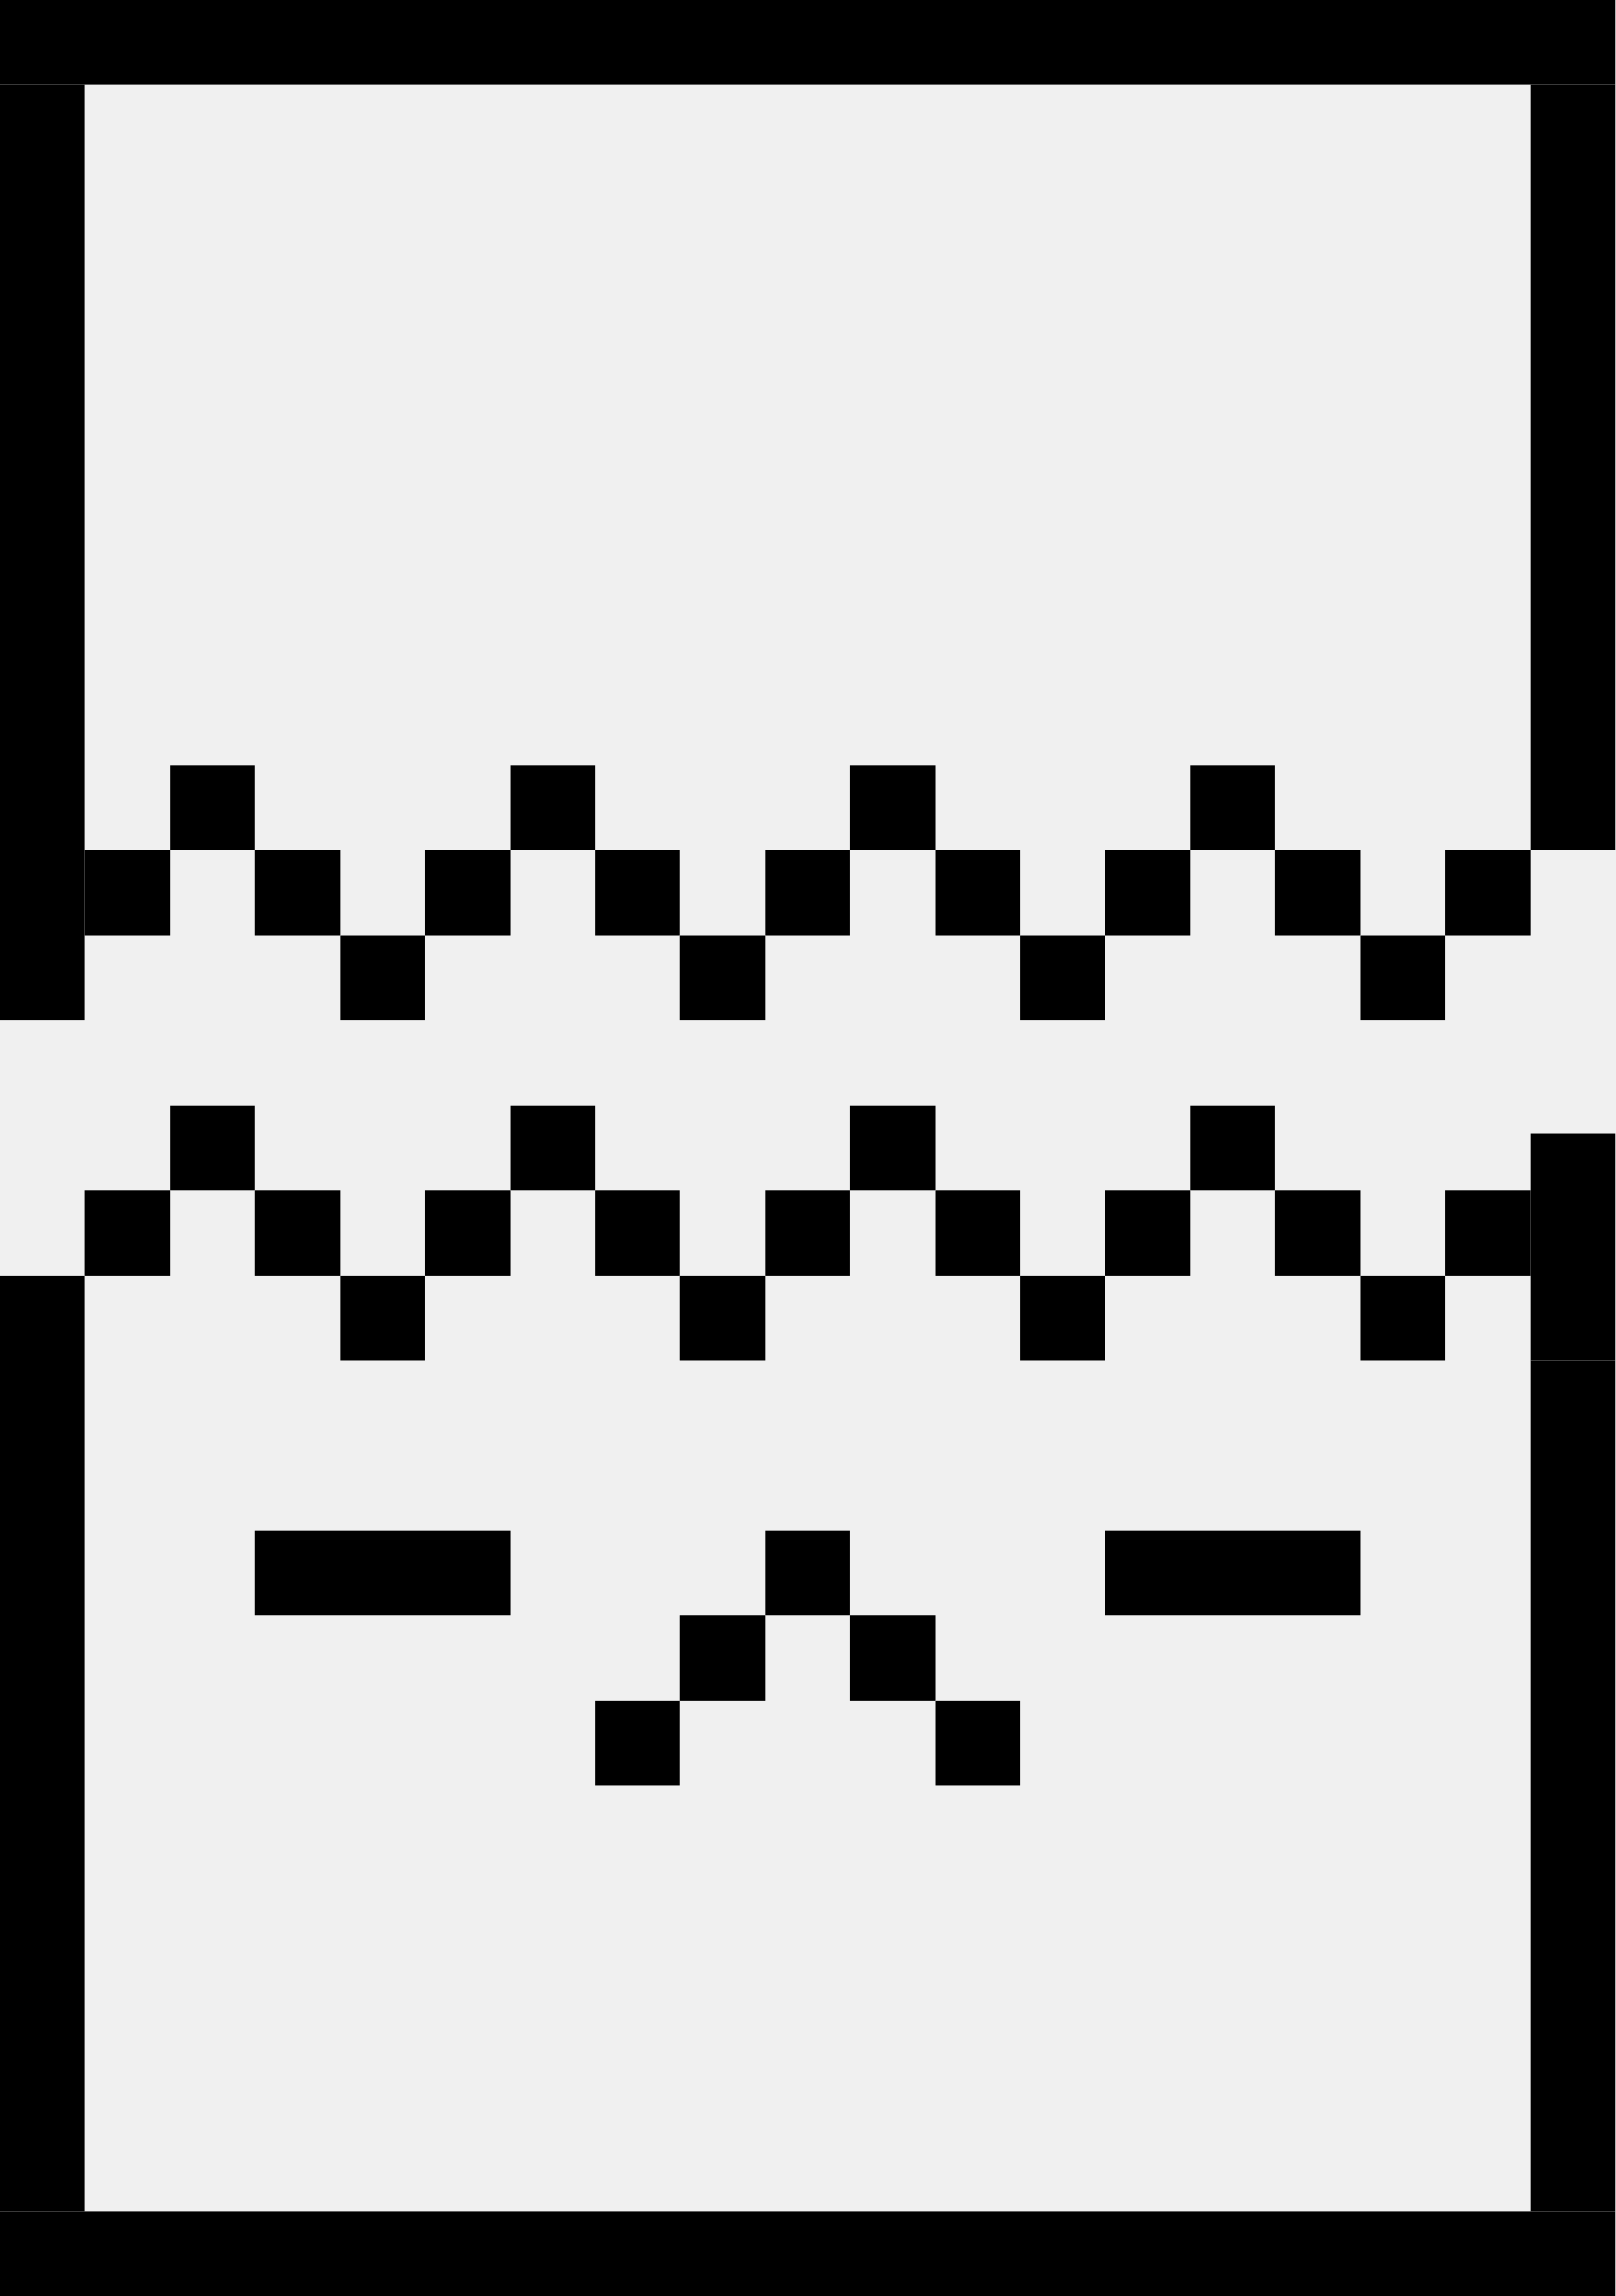
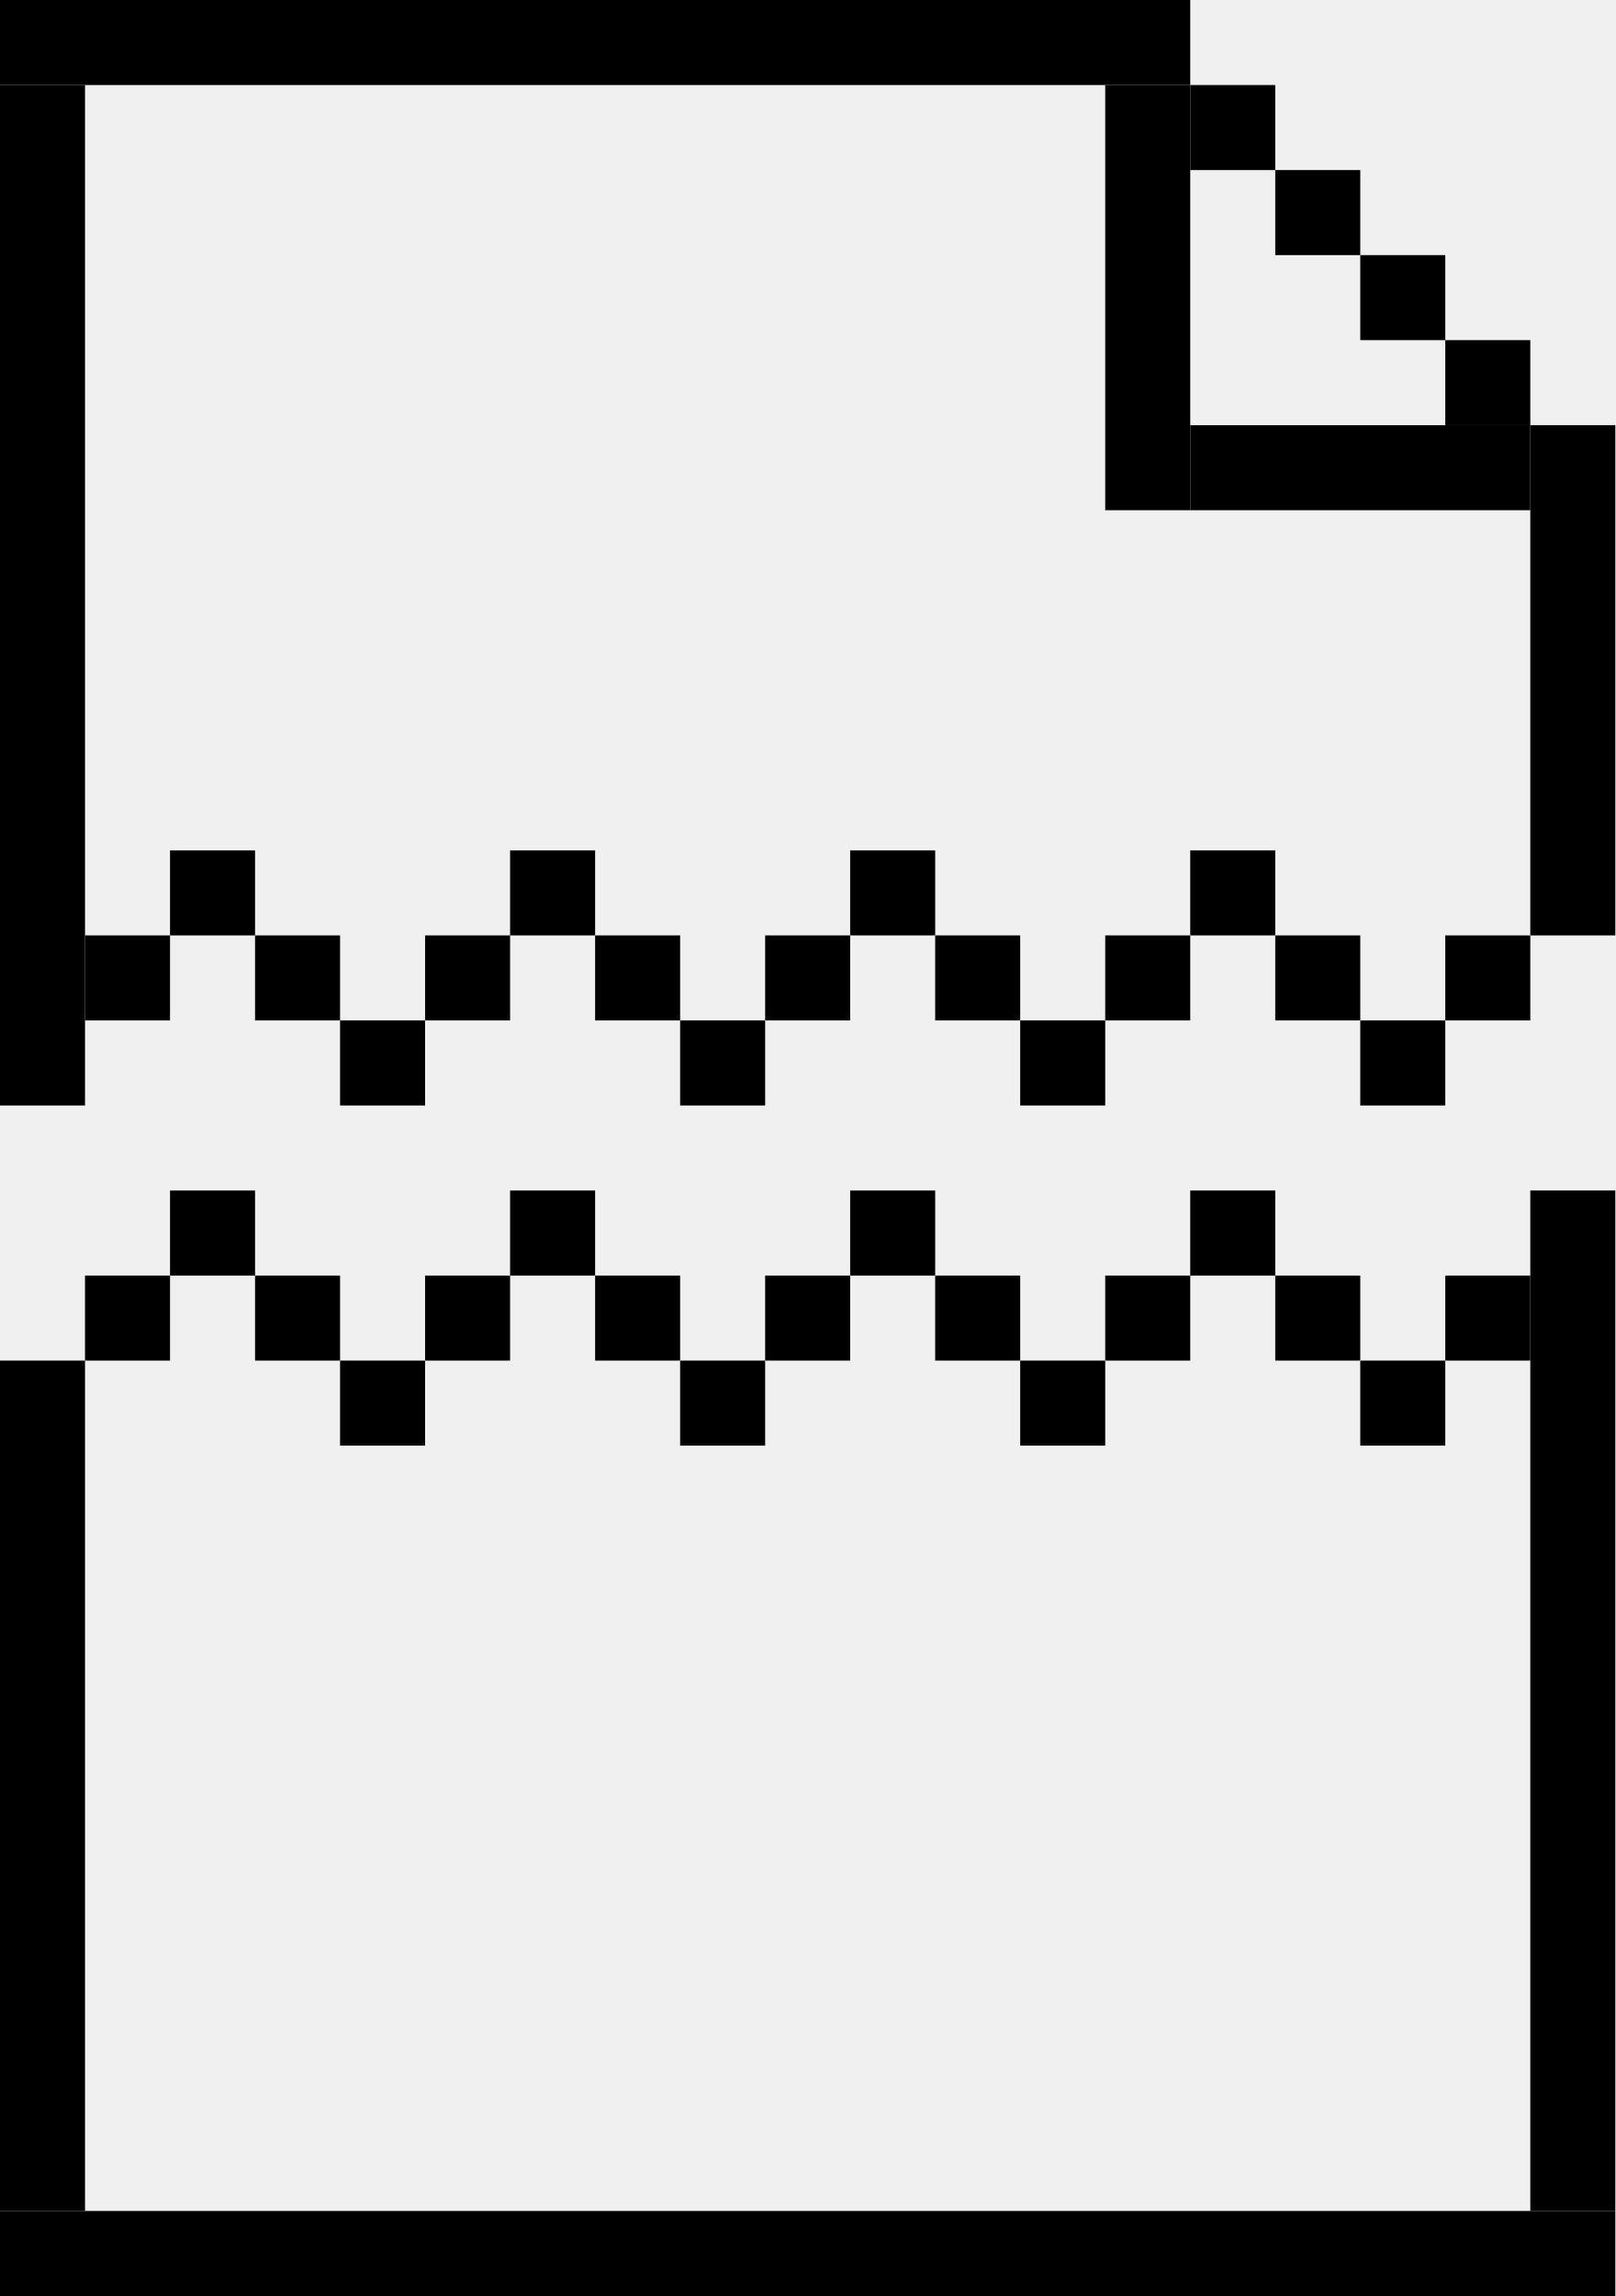
<svg xmlns="http://www.w3.org/2000/svg" width="57" height="81" viewBox="0 0 57 81" fill="none">
  <g clip-path="url(#clip0_47_4)">
-     <rect width="57" height="3" fill="black" />
-     <rect x="54" y="3" width="3" height="27" fill="black" />
-     <rect y="3" width="3" height="33" fill="black" />
-     <rect x="54" y="48" width="3" height="30" fill="black" />
-     <rect y="45" width="3" height="33" fill="black" />
-     <rect x="3" y="30" width="3" height="3" fill="black" />
-     <rect x="3" y="42" width="3" height="3" fill="black" />
-     <rect x="6" y="27" width="3" height="3" fill="black" />
-     <rect x="6" y="39" width="3" height="3" fill="black" />
-     <rect x="9" y="30" width="3" height="3" fill="black" />
-     <rect x="9" y="42" width="3" height="3" fill="black" />
-     <rect x="12" y="33" width="3" height="3" fill="black" />
-     <rect x="12" y="45" width="3" height="3" fill="black" />
-     <rect x="27" y="54" width="3" height="3" fill="black" />
-     <rect x="24" y="57" width="3" height="3" fill="black" />
-     <rect x="21" y="60" width="3" height="3" fill="black" />
-     <rect x="30" y="57" width="3" height="3" fill="black" />
-     <rect x="33" y="60" width="3" height="3" fill="black" />
-     <rect x="39" y="54" width="9" height="3" fill="black" />
-     <rect x="9" y="54" width="9" height="3" fill="black" />
-     <rect x="15" y="30" width="3" height="3" fill="black" />
-     <rect x="15" y="42" width="3" height="3" fill="black" />
-     <rect x="18" y="27" width="3" height="3" fill="black" />
-     <rect x="18" y="39" width="3" height="3" fill="black" />
-     <rect x="21" y="30" width="3" height="3" fill="black" />
-     <rect x="21" y="42" width="3" height="3" fill="black" />
-     <rect x="24" y="33" width="3" height="3" fill="black" />
-     <rect x="24" y="45" width="3" height="3" fill="black" />
-     <rect x="27" y="30" width="3" height="3" fill="black" />
-     <rect x="27" y="42" width="3" height="3" fill="black" />
-     <rect x="30" y="27" width="3" height="3" fill="black" />
-     <rect x="30" y="39" width="3" height="3" fill="black" />
-     <rect x="33" y="30" width="3" height="3" fill="black" />
-     <rect x="33" y="42" width="3" height="3" fill="black" />
-     <rect x="36" y="33" width="3" height="3" fill="black" />
-     <rect x="36" y="45" width="3" height="3" fill="black" />
-     <rect x="39" y="30" width="3" height="3" fill="black" />
-     <rect x="39" y="42" width="3" height="3" fill="black" />
-     <rect x="42" y="27" width="3" height="3" fill="black" />
-     <rect x="42" y="39" width="3" height="3" fill="black" />
-     <rect x="45" y="30" width="3" height="3" fill="black" />
-     <rect x="45" y="42" width="3" height="3" fill="black" />
-     <rect x="48" y="33" width="3" height="3" fill="black" />
-     <rect x="48" y="45" width="3" height="3" fill="black" />
-     <rect x="51" y="30" width="3" height="3" fill="black" />
-     <rect x="51" y="42" width="3" height="3" fill="black" />
-     <rect x="54" y="40" width="3" height="8" fill="black" />
+     <rect width="42" height="3" fill="black" />
+     <rect x="54" y="15" width="3" height="18" fill="black" />
+     <rect y="3" width="3" height="36" fill="black" />
+     <rect x="54" y="42" width="3" height="36" fill="black" />
+     <rect y="48" width="3" height="30" fill="black" />
+     <rect x="3" y="33" width="3" height="3" fill="black" />
+     <rect x="3" y="45" width="3" height="3" fill="black" />
+     <rect x="6" y="30" width="3" height="3" fill="black" />
+     <rect x="6" y="42" width="3" height="3" fill="black" />
+     <rect x="9" y="33" width="3" height="3" fill="black" />
+     <rect x="9" y="45" width="3" height="3" fill="black" />
+     <rect x="12" y="36" width="3" height="3" fill="black" />
+     <rect x="12" y="48" width="3" height="3" fill="black" />
+     <rect x="15" y="33" width="3" height="3" fill="black" />
+     <rect x="15" y="45" width="3" height="3" fill="black" />
+     <rect x="18" y="30" width="3" height="3" fill="black" />
+     <rect x="18" y="42" width="3" height="3" fill="black" />
+     <rect x="21" y="33" width="3" height="3" fill="black" />
+     <rect x="21" y="45" width="3" height="3" fill="black" />
+     <rect x="24" y="36" width="3" height="3" fill="black" />
+     <rect x="24" y="48" width="3" height="3" fill="black" />
+     <rect x="27" y="33" width="3" height="3" fill="black" />
+     <rect x="27" y="45" width="3" height="3" fill="black" />
+     <rect x="30" y="30" width="3" height="3" fill="black" />
+     <rect x="30" y="42" width="3" height="3" fill="black" />
+     <rect x="33" y="33" width="3" height="3" fill="black" />
+     <rect x="33" y="45" width="3" height="3" fill="black" />
+     <rect x="36" y="36" width="3" height="3" fill="black" />
+     <rect x="36" y="48" width="3" height="3" fill="black" />
+     <rect x="39" y="33" width="3" height="3" fill="black" />
+     <rect x="39" y="45" width="3" height="3" fill="black" />
+     <rect x="42" y="30" width="3" height="3" fill="black" />
+     <rect x="51" y="12" width="3" height="3" fill="black" />
+     <rect x="42" y="15" width="12" height="3" fill="black" />
+     <rect x="48" y="9" width="3" height="3" fill="black" />
+     <rect x="45" y="6" width="3" height="3" fill="black" />
+     <rect x="42" y="3" width="3" height="3" fill="black" />
+     <rect x="39" y="3" width="3" height="15" fill="black" />
+     <rect x="42" y="42" width="3" height="3" fill="black" />
+     <rect x="45" y="33" width="3" height="3" fill="black" />
+     <rect x="45" y="45" width="3" height="3" fill="black" />
+     <rect x="48" y="36" width="3" height="3" fill="black" />
+     <rect x="48" y="48" width="3" height="3" fill="black" />
+     <rect x="51" y="33" width="3" height="3" fill="black" />
+     <rect x="51" y="45" width="3" height="3" fill="black" />
    <rect y="78" width="57" height="3" fill="black" />
  </g>
  <defs>
    <clipPath id="clip0_47_4">
      <rect width="57" height="81" fill="white" />
    </clipPath>
  </defs>
</svg>
